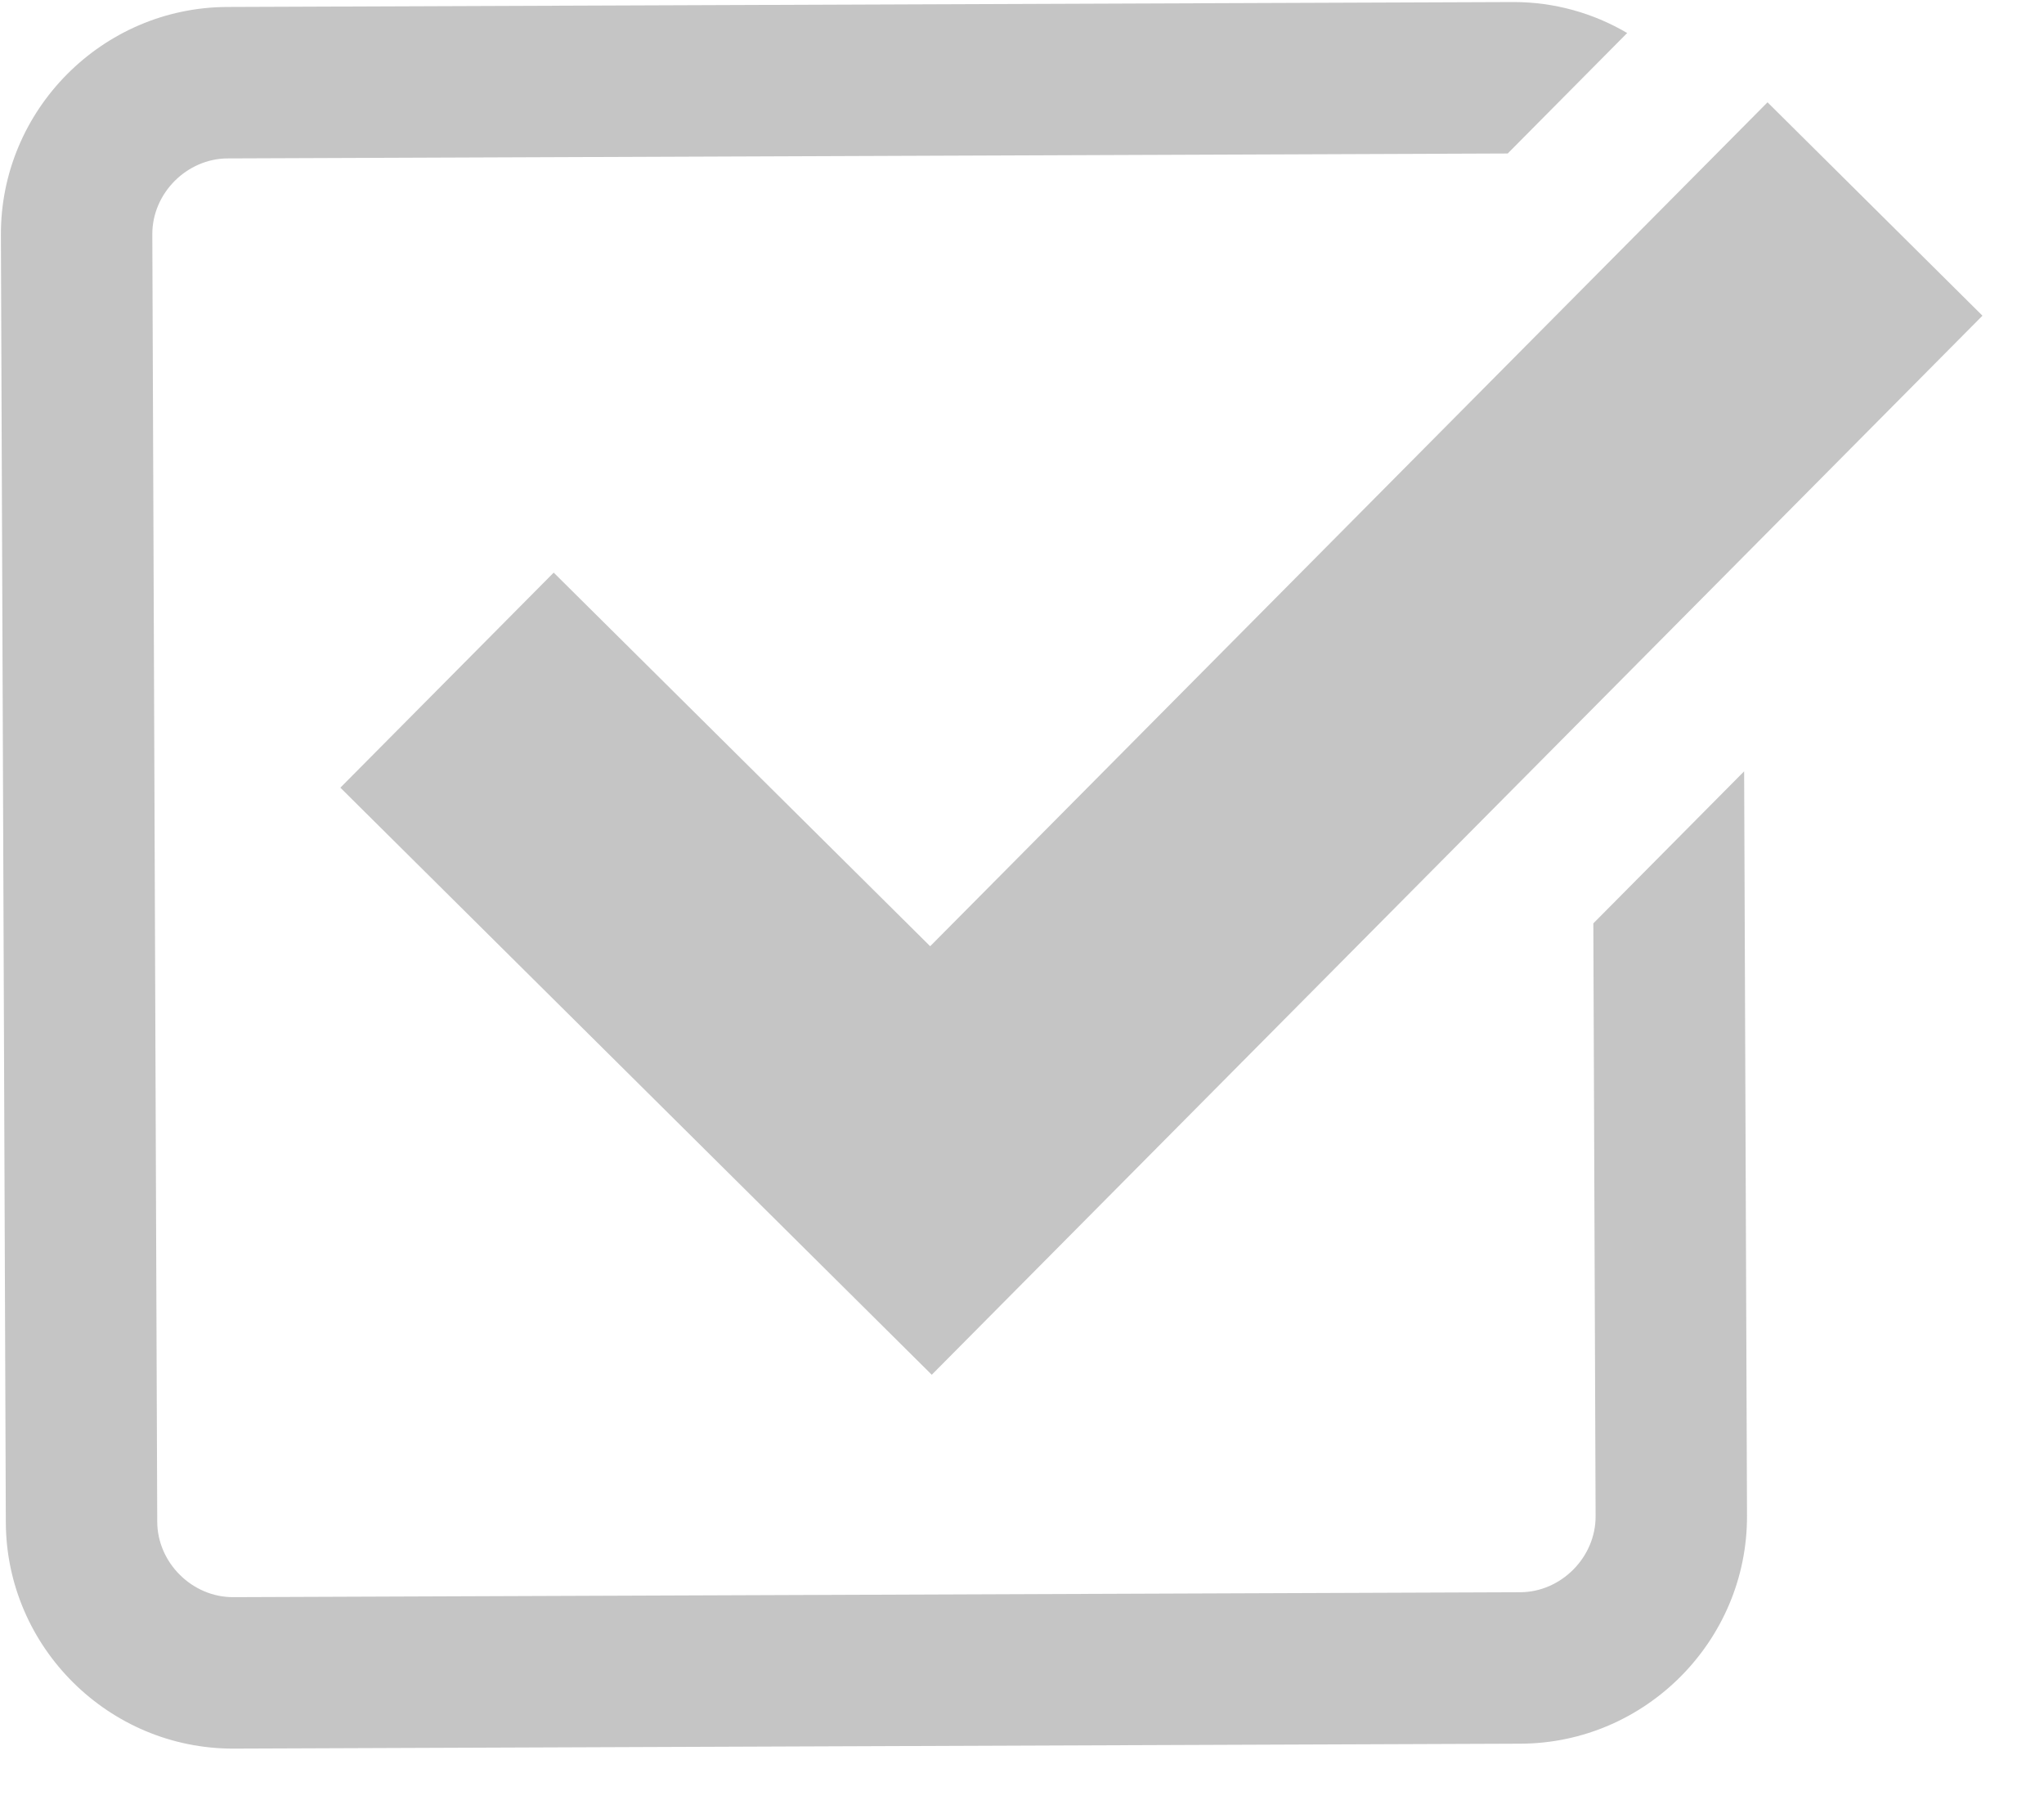
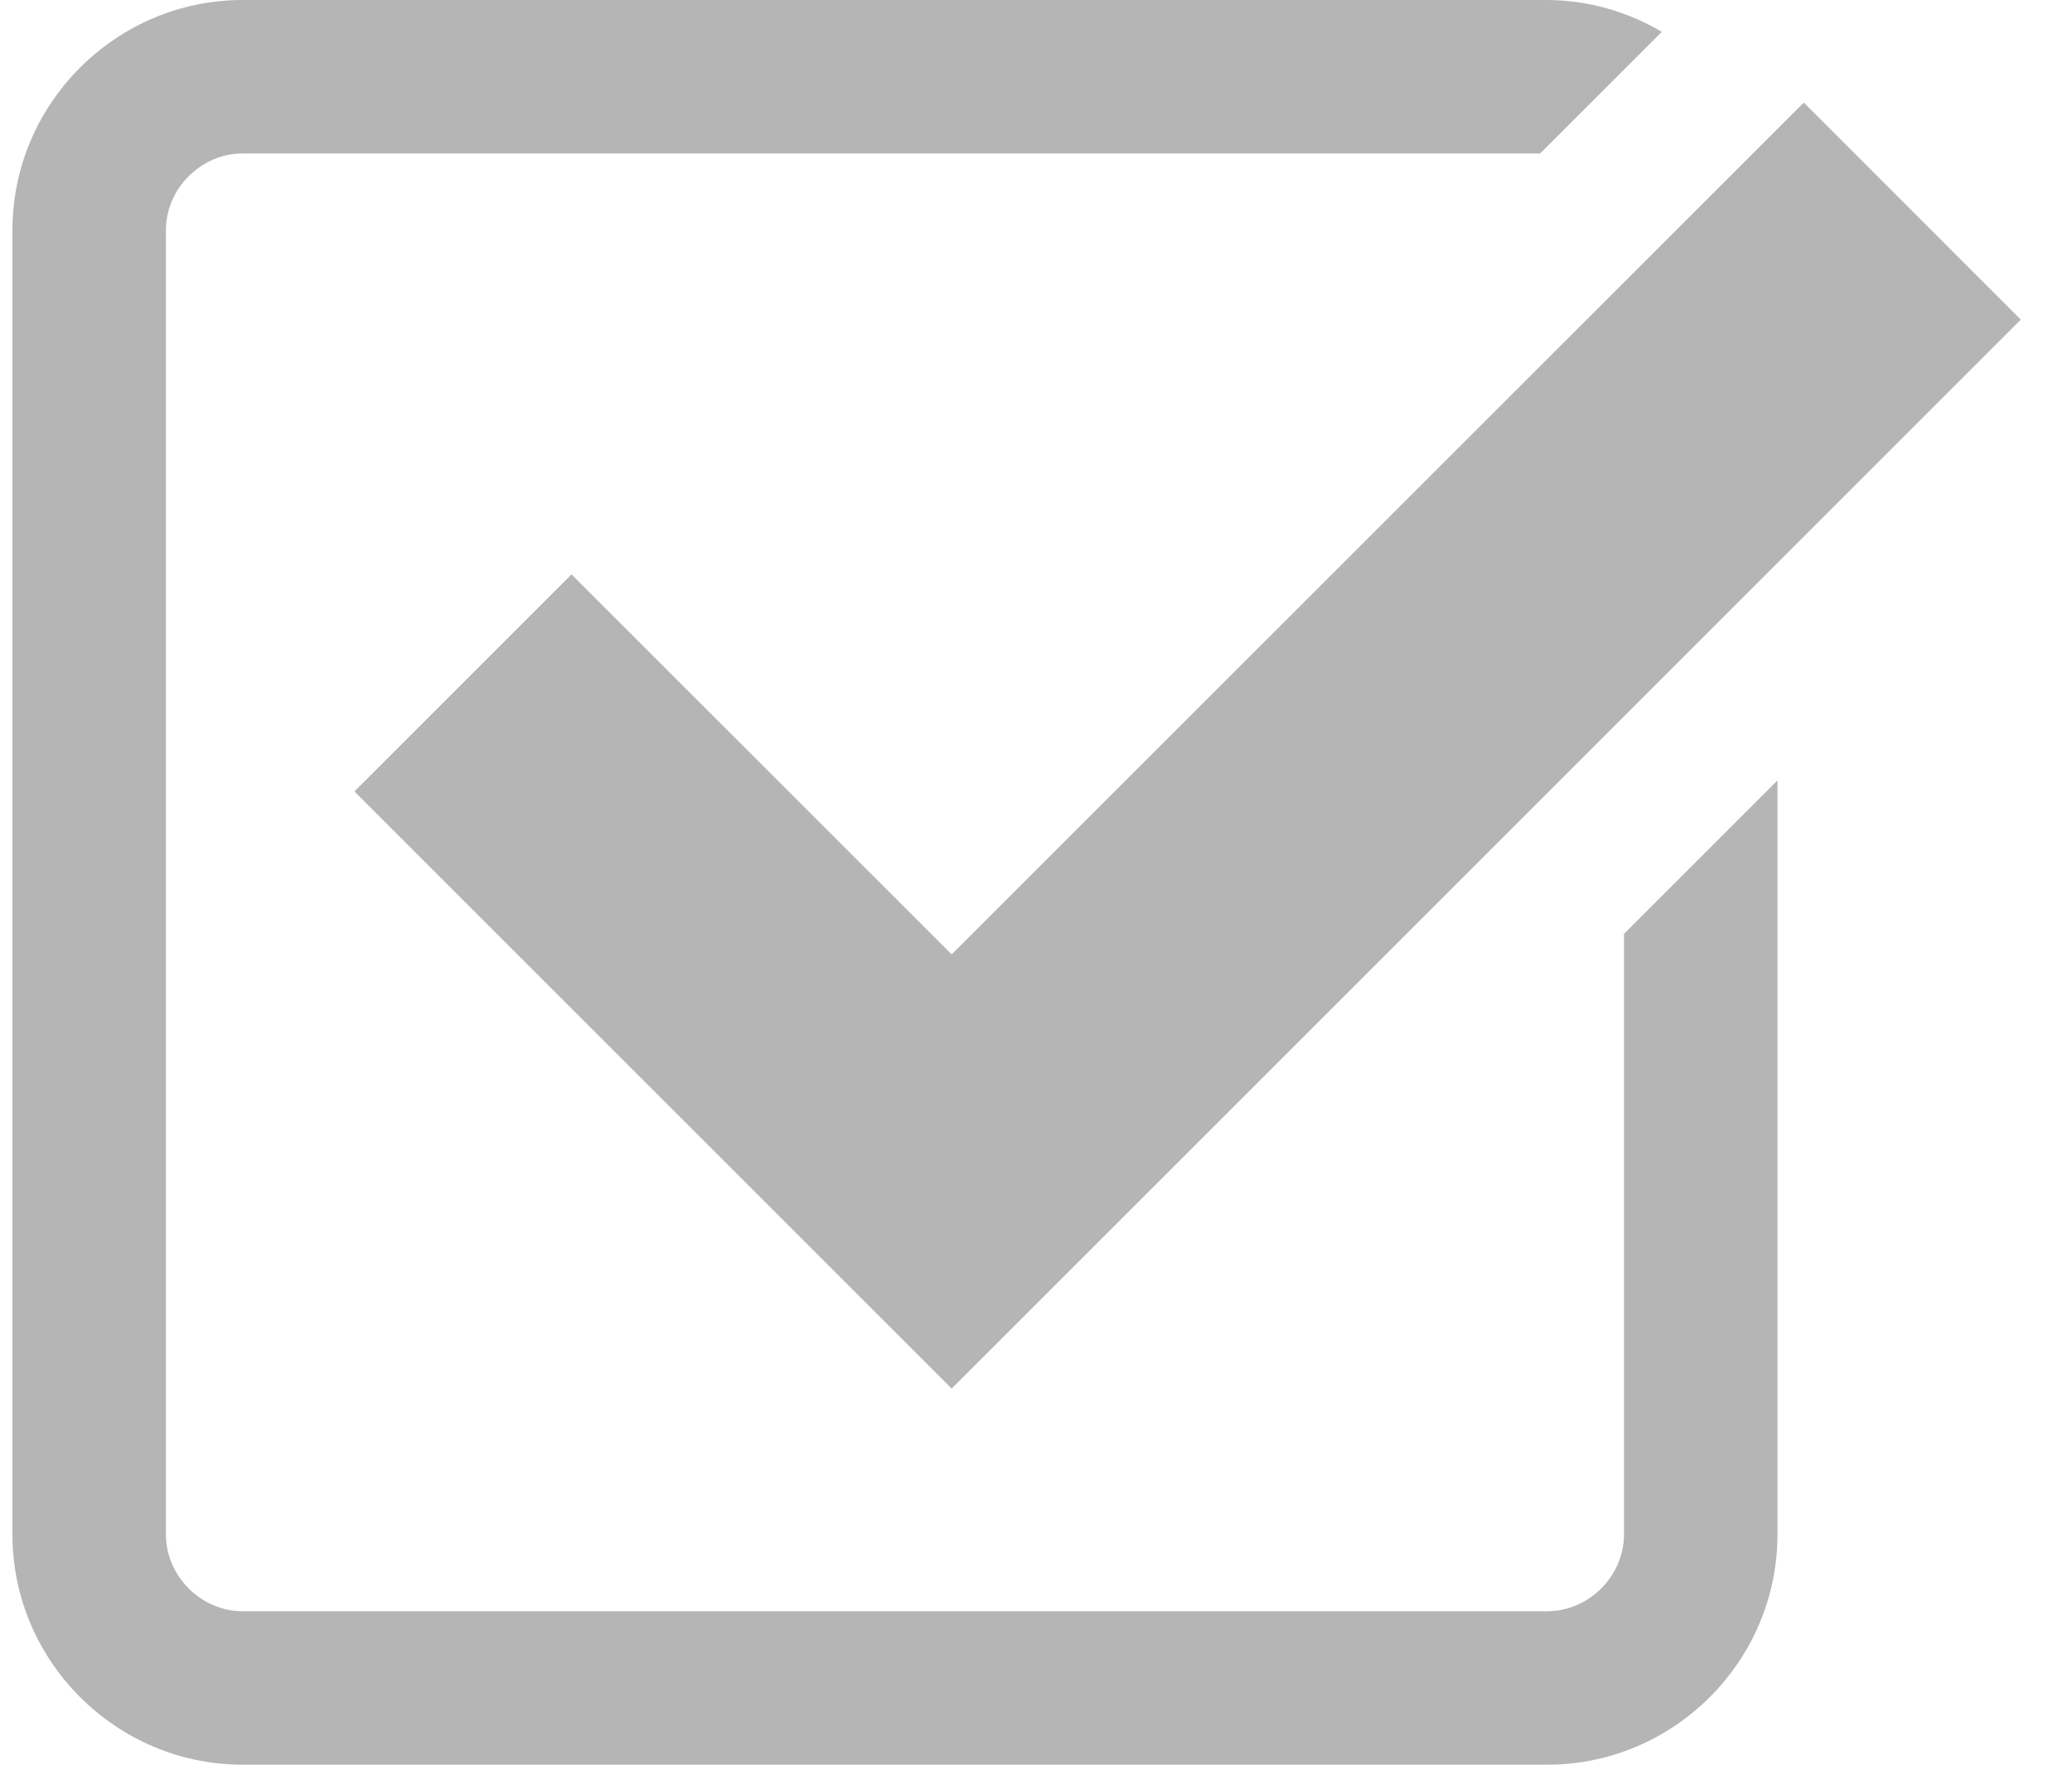
- <svg xmlns="http://www.w3.org/2000/svg" width="27" height="24" viewBox="0 0 27 24" fill="none">
-   <path d="M7.314 7.562L4.496 10.402L12.308 18.155L26.187 4.169L23.348 1.351L12.287 12.496L7.314 7.562Z" fill="#C5C5C5" />
-   <path d="M21.077 20.023C21.079 20.565 20.622 21.025 20.081 21.027L3.081 21.092C2.539 21.094 2.079 20.638 2.077 20.096L2.012 3.096C2.009 2.554 2.466 2.094 3.008 2.092L19.916 2.027L21.494 0.436C21.041 0.169 20.526 0.028 20 0.027L3 0.092C1.35 0.099 0.005 1.454 0.012 3.104L0.077 20.104C0.083 21.753 1.438 23.098 3.088 23.092L20.088 23.027C21.738 23.02 23.083 21.665 23.077 20.015L23.039 10.186L21.047 12.194L21.077 20.023Z" fill="#C5C5C5" />
+ <svg xmlns="http://www.w3.org/2000/svg" width="27" height="23" viewBox="0 0 27 23" fill="none">
+   <path d="M7.447 7.486L4.618 10.315L12.401 18.098L26.333 4.166L23.505 1.337L12.401 12.439L7.447 7.486Z" fill="#B5B5B5" />
+   <path d="M21.162 20C21.162 20.542 20.704 21 20.162 21H3.162C2.62 21 2.162 20.542 2.162 20V3C2.162 2.458 2.62 2 3.162 2H20.07L21.655 0.415C21.203 0.147 20.688 0.003 20.162 0H3.162C1.512 0 0.162 1.35 0.162 3V20C0.162 21.65 1.512 23 3.162 23H20.162C21.812 23 23.162 21.65 23.162 20V10.171L21.162 12.171V20Z" fill="#B5B5B5" />
</svg>
